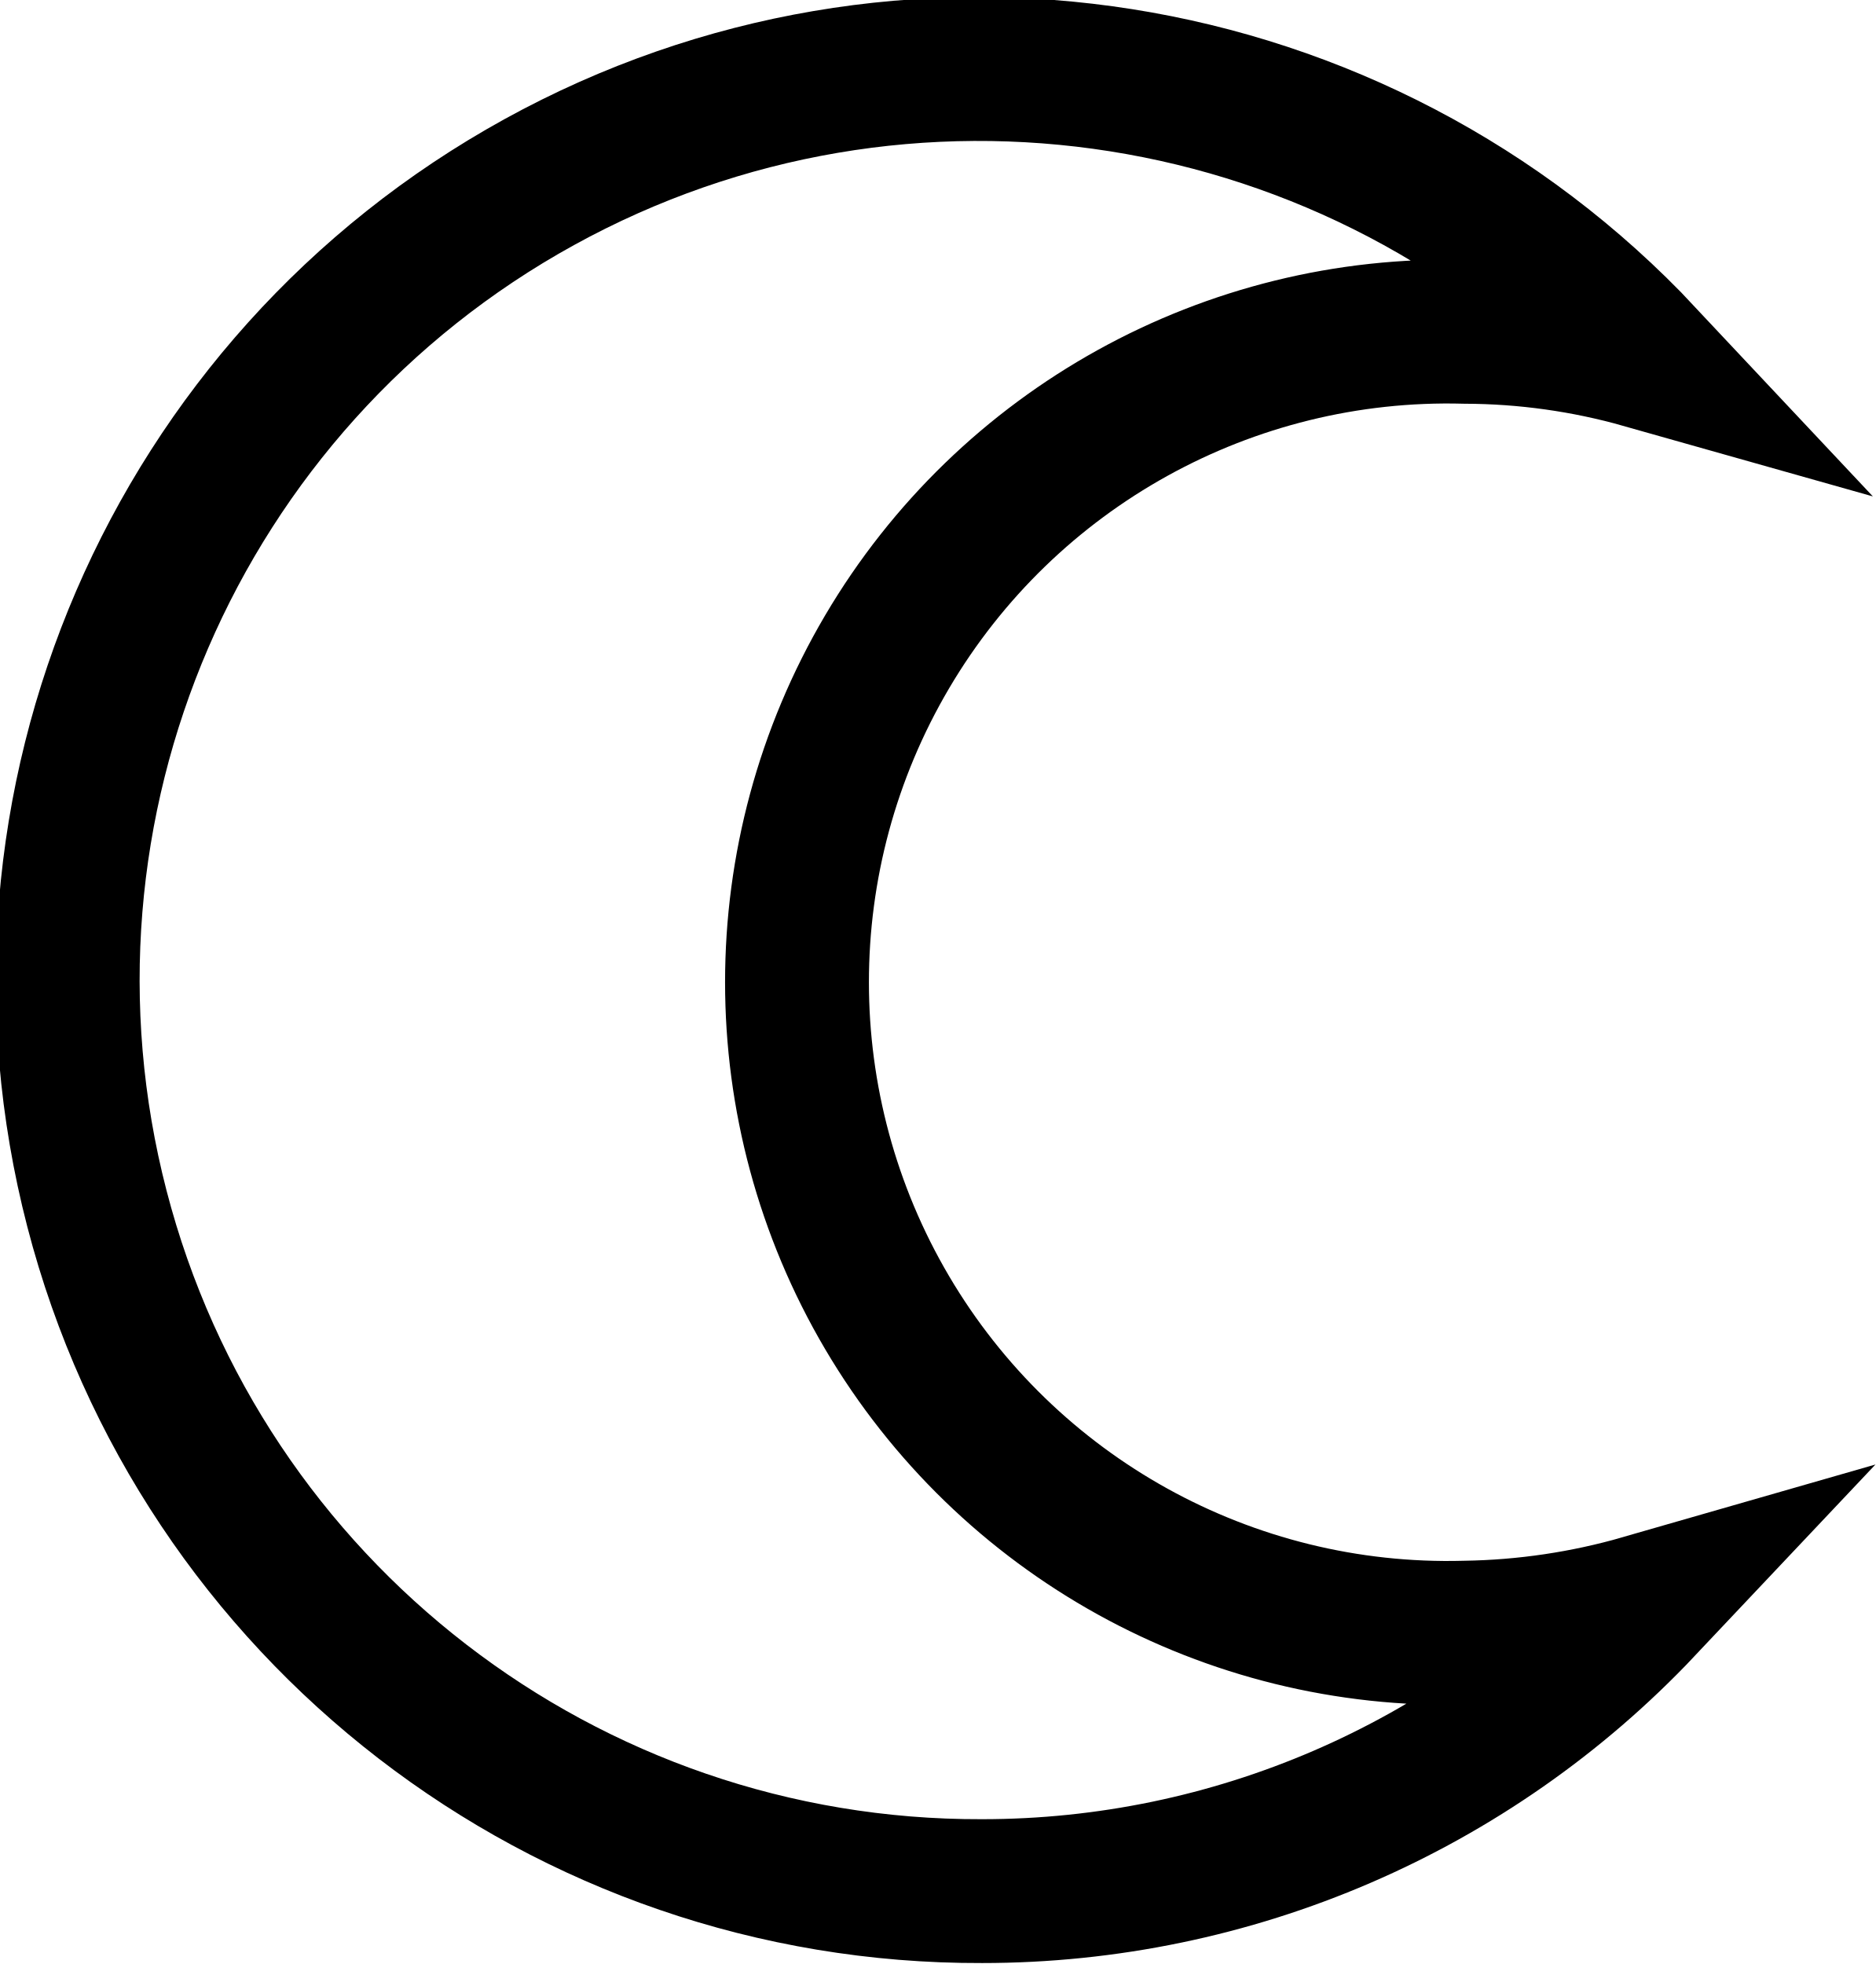
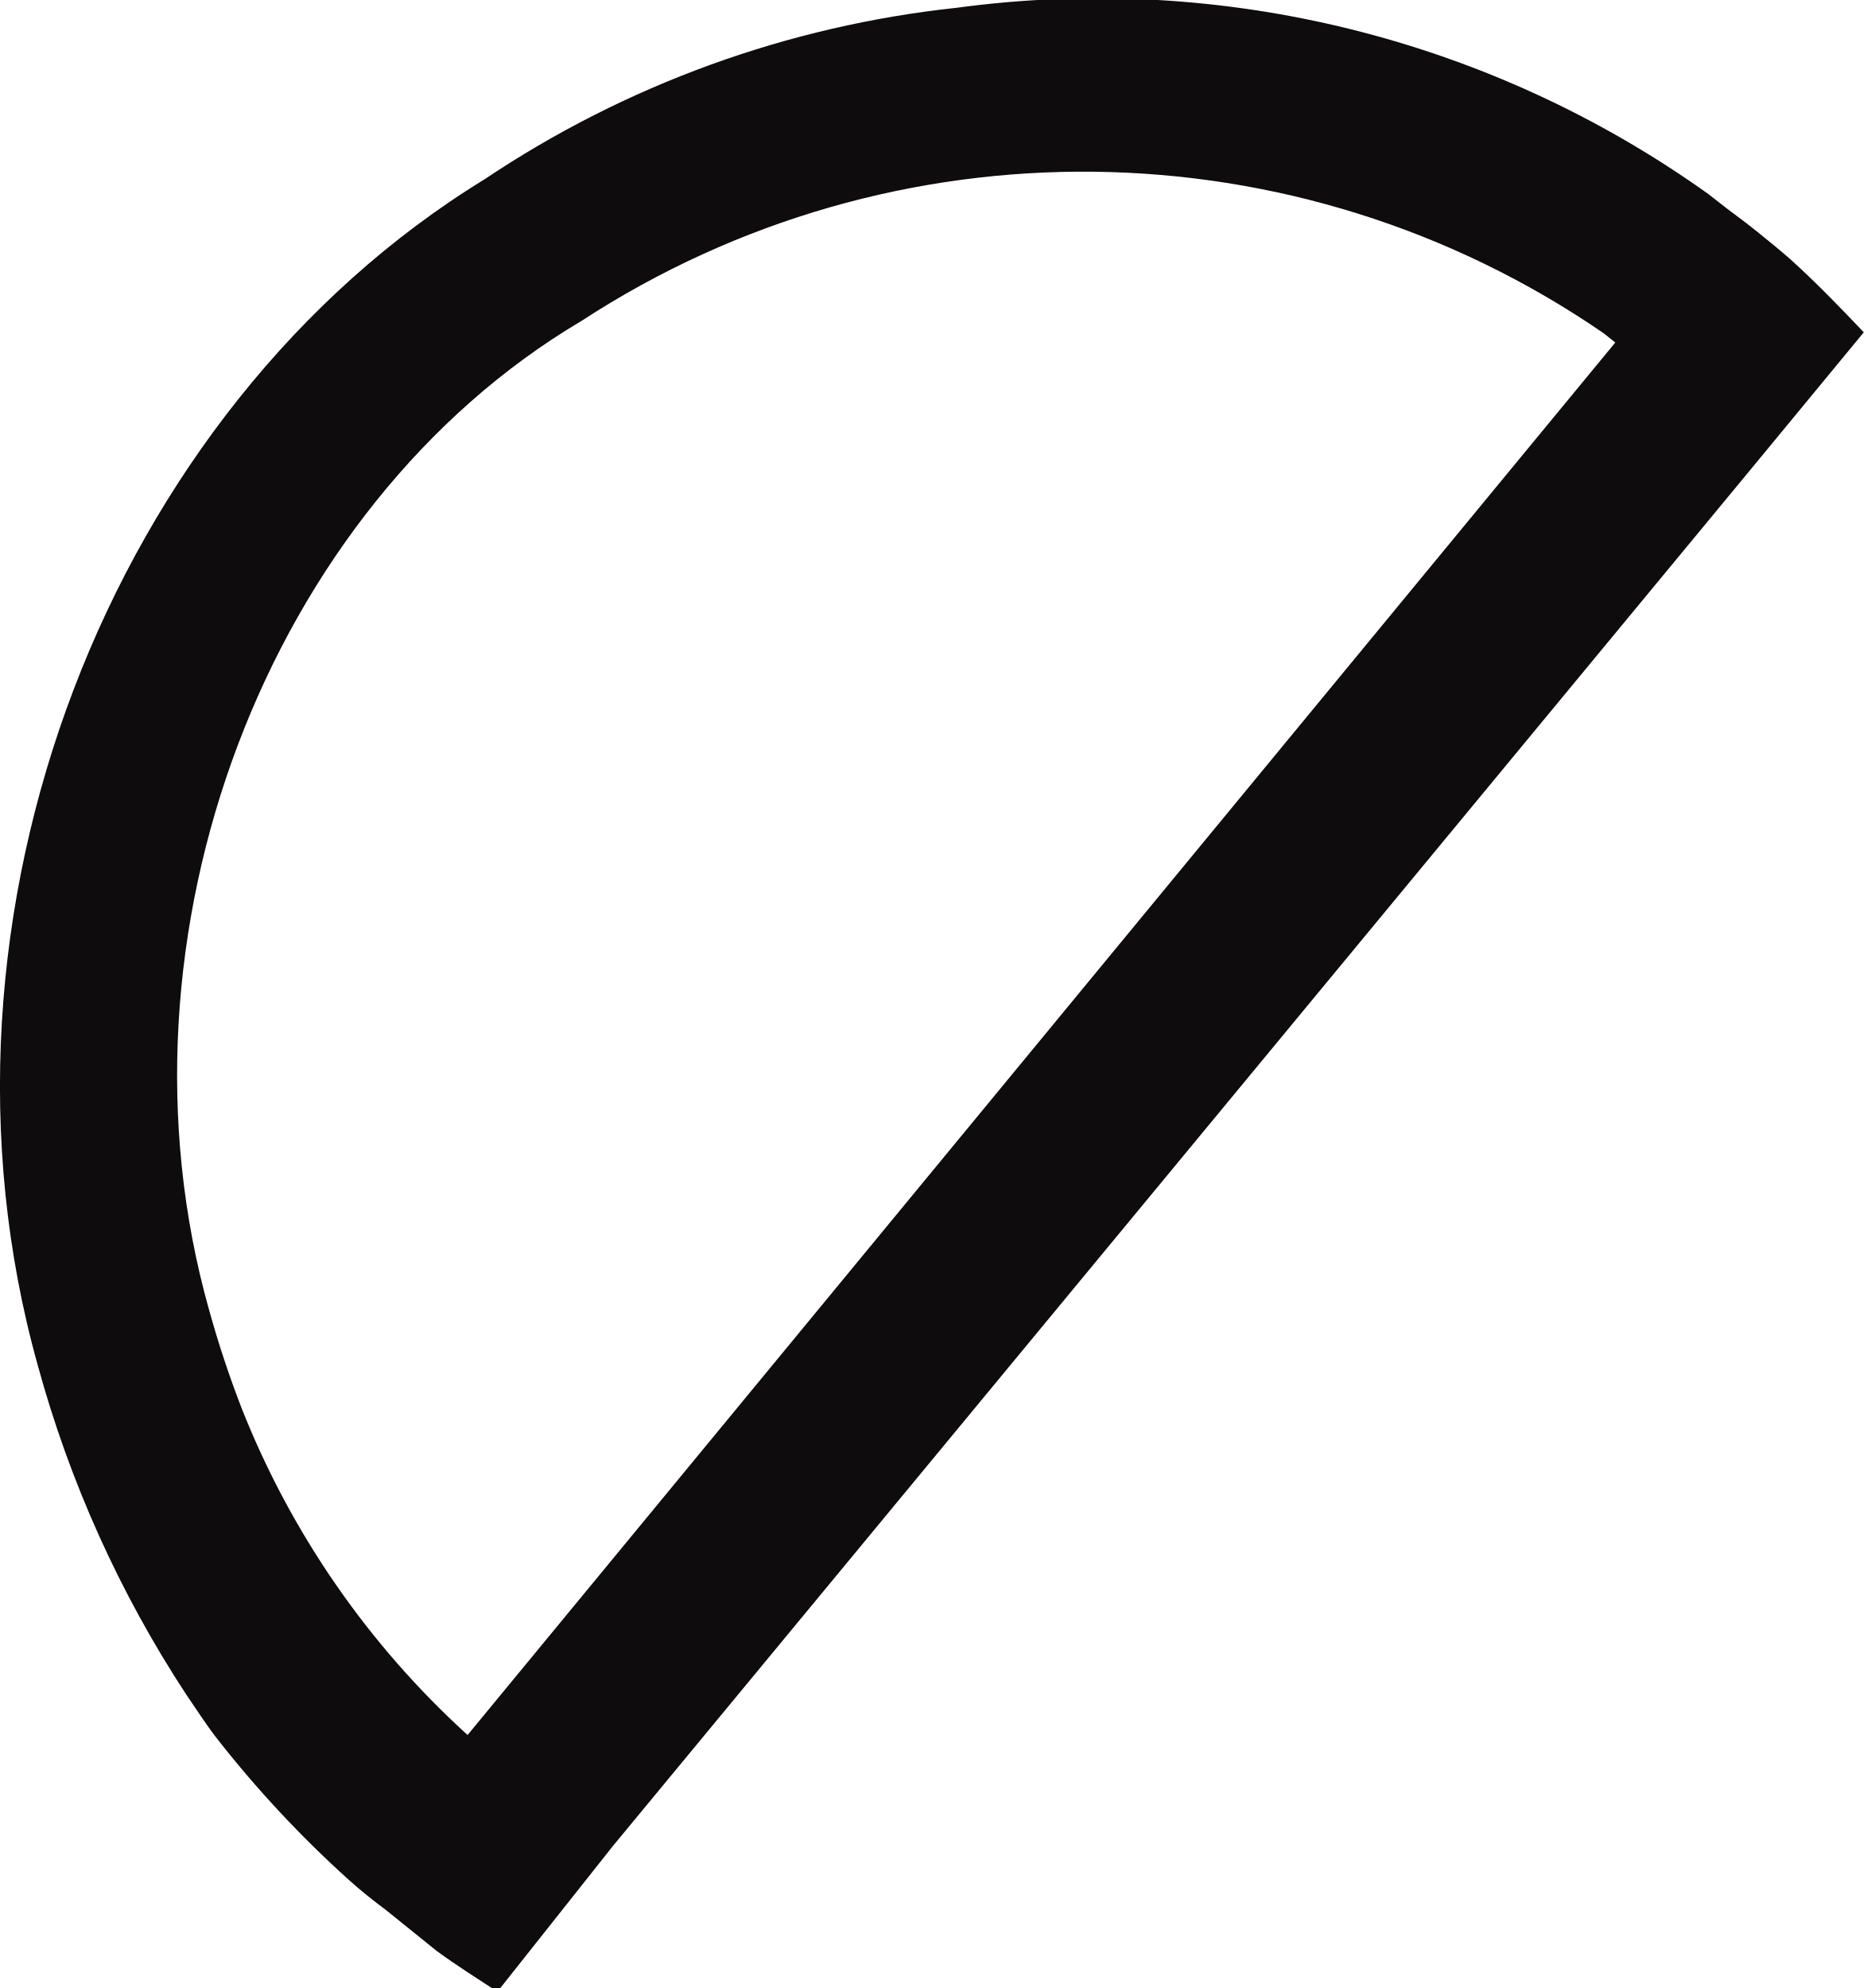
- <svg xmlns="http://www.w3.org/2000/svg" viewBox="0 0 39.11 40.96">
+ <svg xmlns="http://www.w3.org/2000/svg" viewBox="0 0 45.6 48.64">
  <defs>
-     <style>.cls-1{fill:none;stroke:#000;stroke-miterlimit:10;stroke-width:3px;}</style>
+     <style>.cls-1{fill:none;}.cls-2{fill:#0e0c0c;}</style>
  </defs>
  <g id="Layer_2" data-name="Layer 2">
    <g id="Layer_1-2" data-name="Layer 1">
-       <path class="cls-1" d="M30.56,34.05h0a13.57,13.57,0,1,1,0-27.13,13.79,13.79,0,0,1,3.71.52,19,19,0,1,0-13.79,32h0a18.94,18.94,0,0,0,13.78-5.94A14.15,14.15,0,0,1,30.56,34.05Z" />
+       <path class="cls-1" d="M39.27,8.15Q33,3.62,23.9,4.34c-3.24.27-9.45,3.38-9.67,3.51-7.69,4.55-11.69,15-9.12,24.23a25.4,25.4,0,0,0,.8,2.42,21.46,21.46,0,0,0,5.53,8L39.56,8.38Z" />
+       <path class="cls-2" d="M43.8,6.34c-.25-.22-.51-.43-.77-.64s-.51-.4-.77-.59l-.46-.36A25.7,25.7,0,0,0,23.41.19a25.66,25.66,0,0,0-11.56,4.2c-9.15,5.61-14,18-10.93,29a28.26,28.26,0,0,0,3.63,8.06h0c.24.35.47.71.73,1.05A27.32,27.32,0,0,0,8.54,46h0c.29.26.59.5.9.73l1.24,1c.49.36,1,.68,1.49,1L15,45.16,42.87,11.44,45.6,8.13C45,7.5,44.42,6.9,43.8,6.34ZM11.44,42.45a21.46,21.46,0,0,1-5.53-8,25.4,25.4,0,0,1-.8-2.42C2.54,22.89,6.54,12.4,14.23,7.85a22.47,22.47,0,0,1,25,.3l.29.23Z" />
    </g>
  </g>
</svg>
